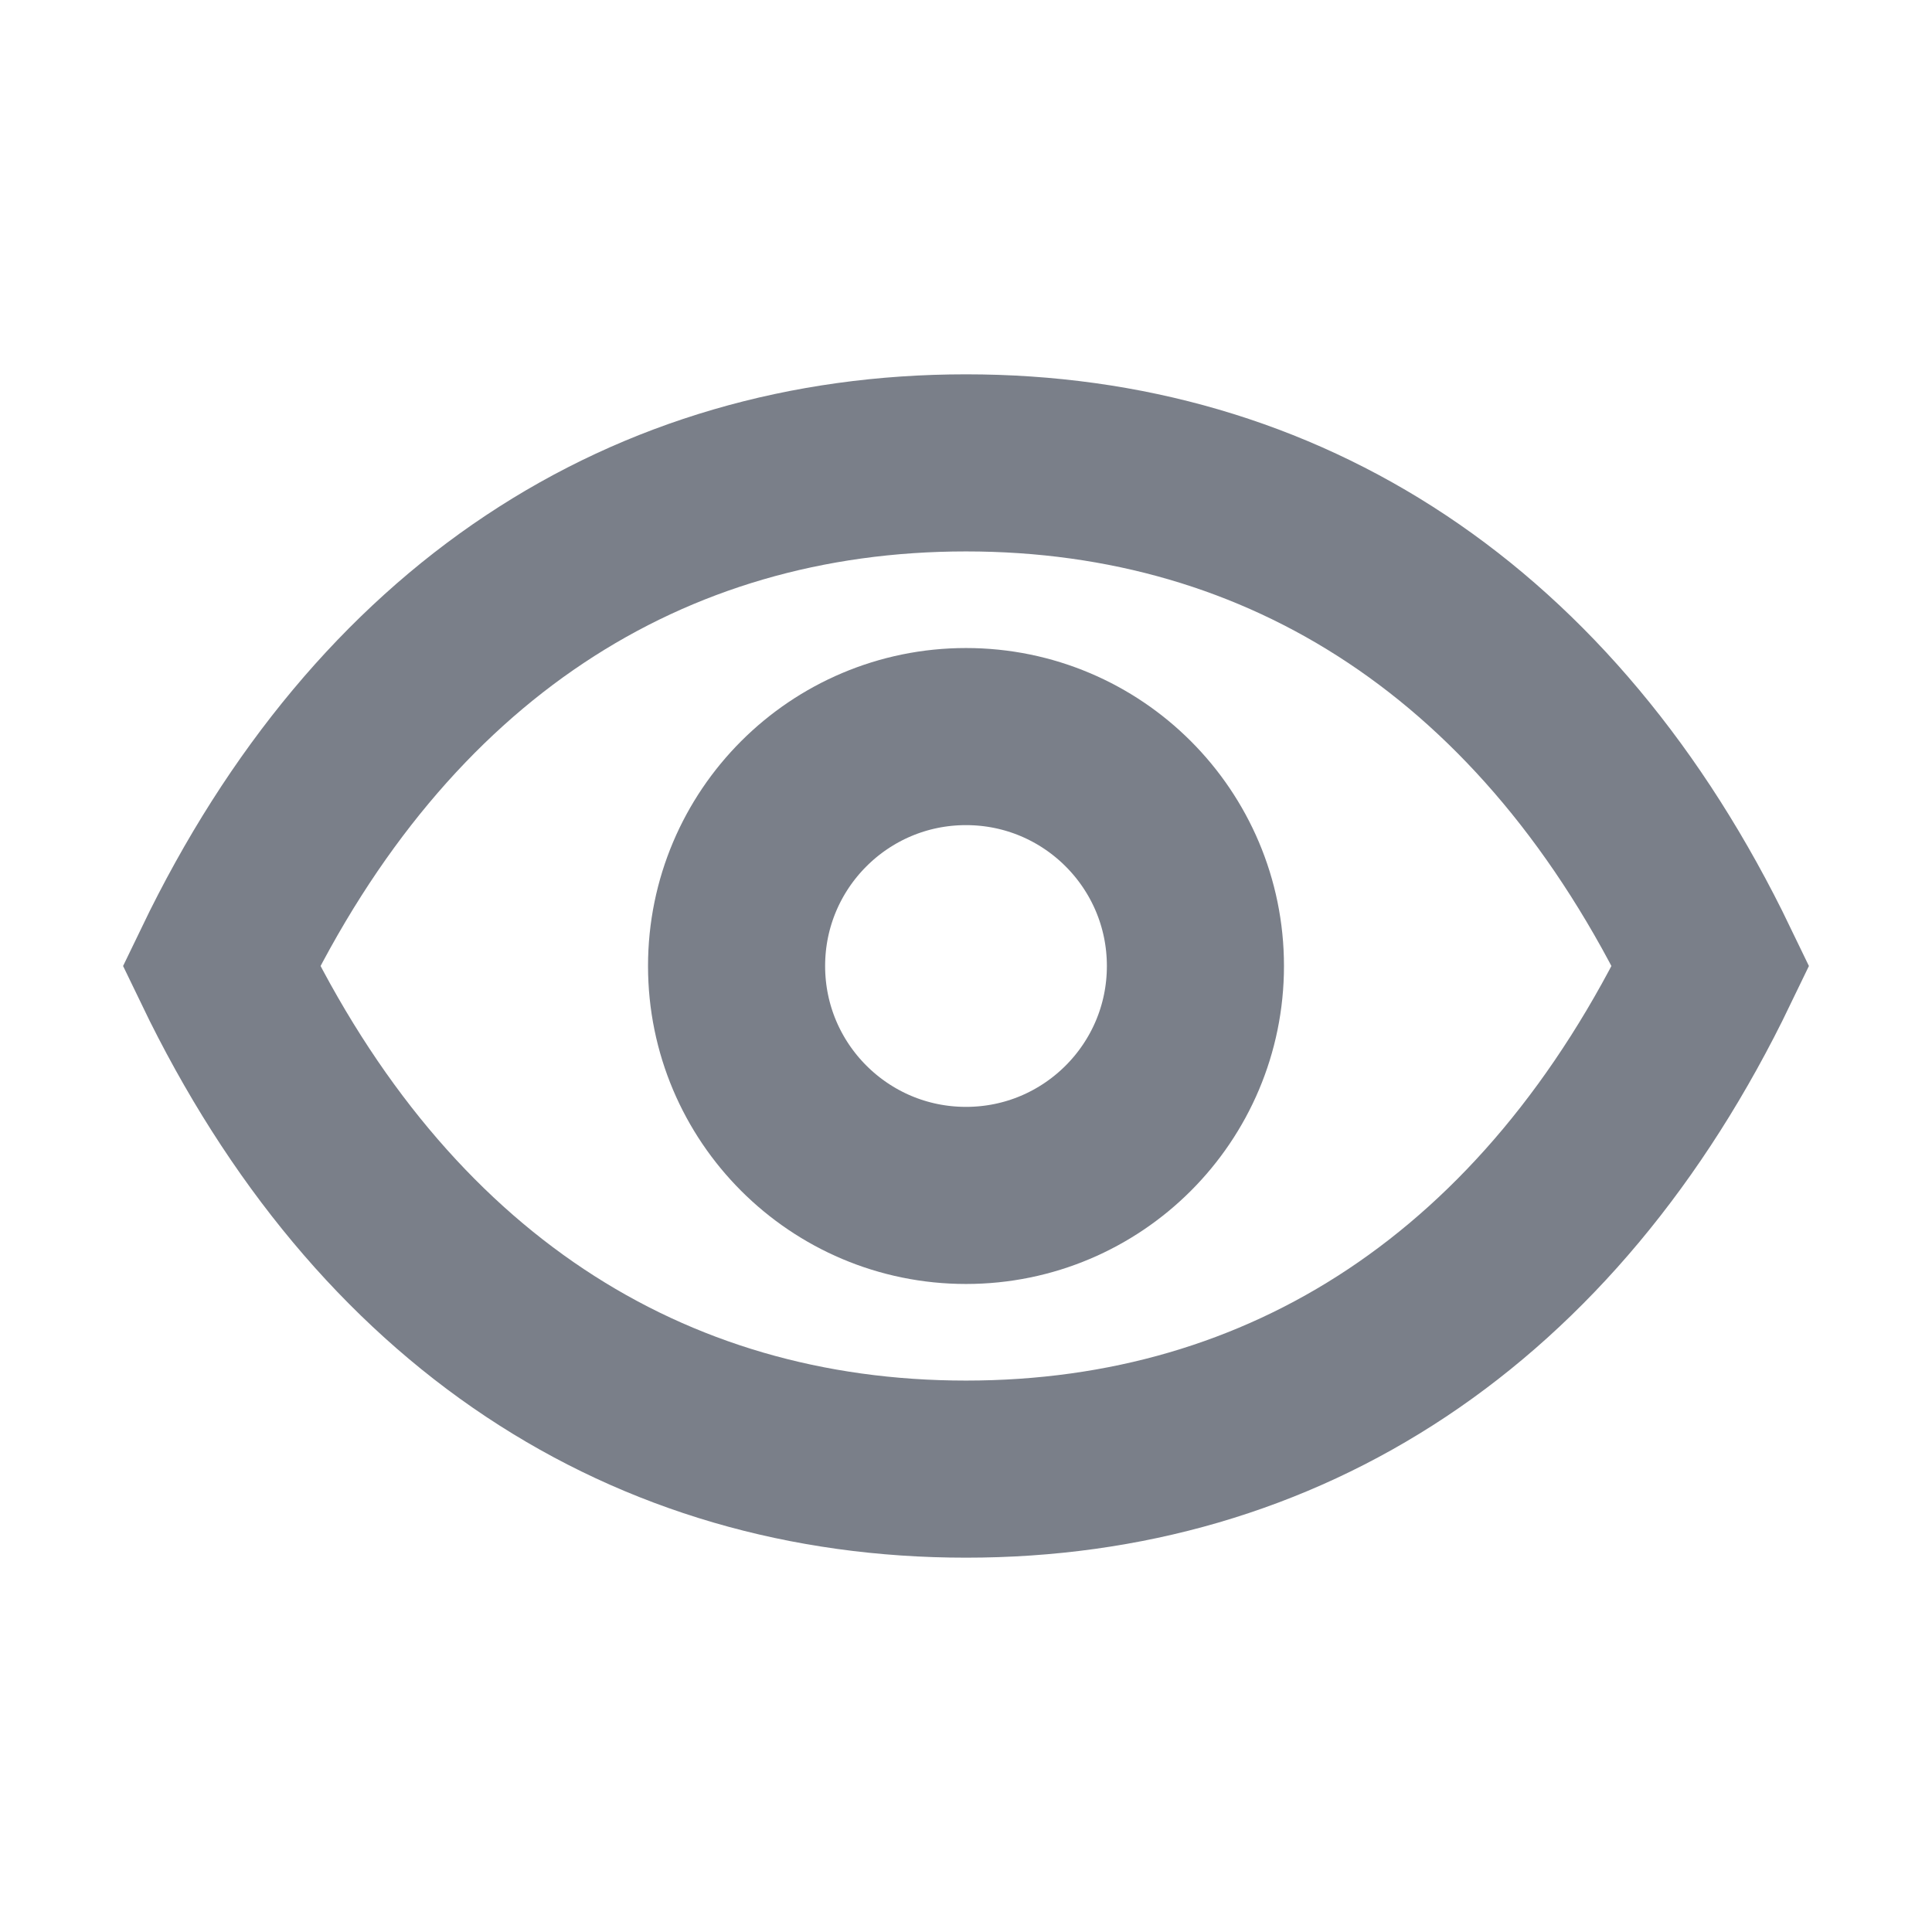
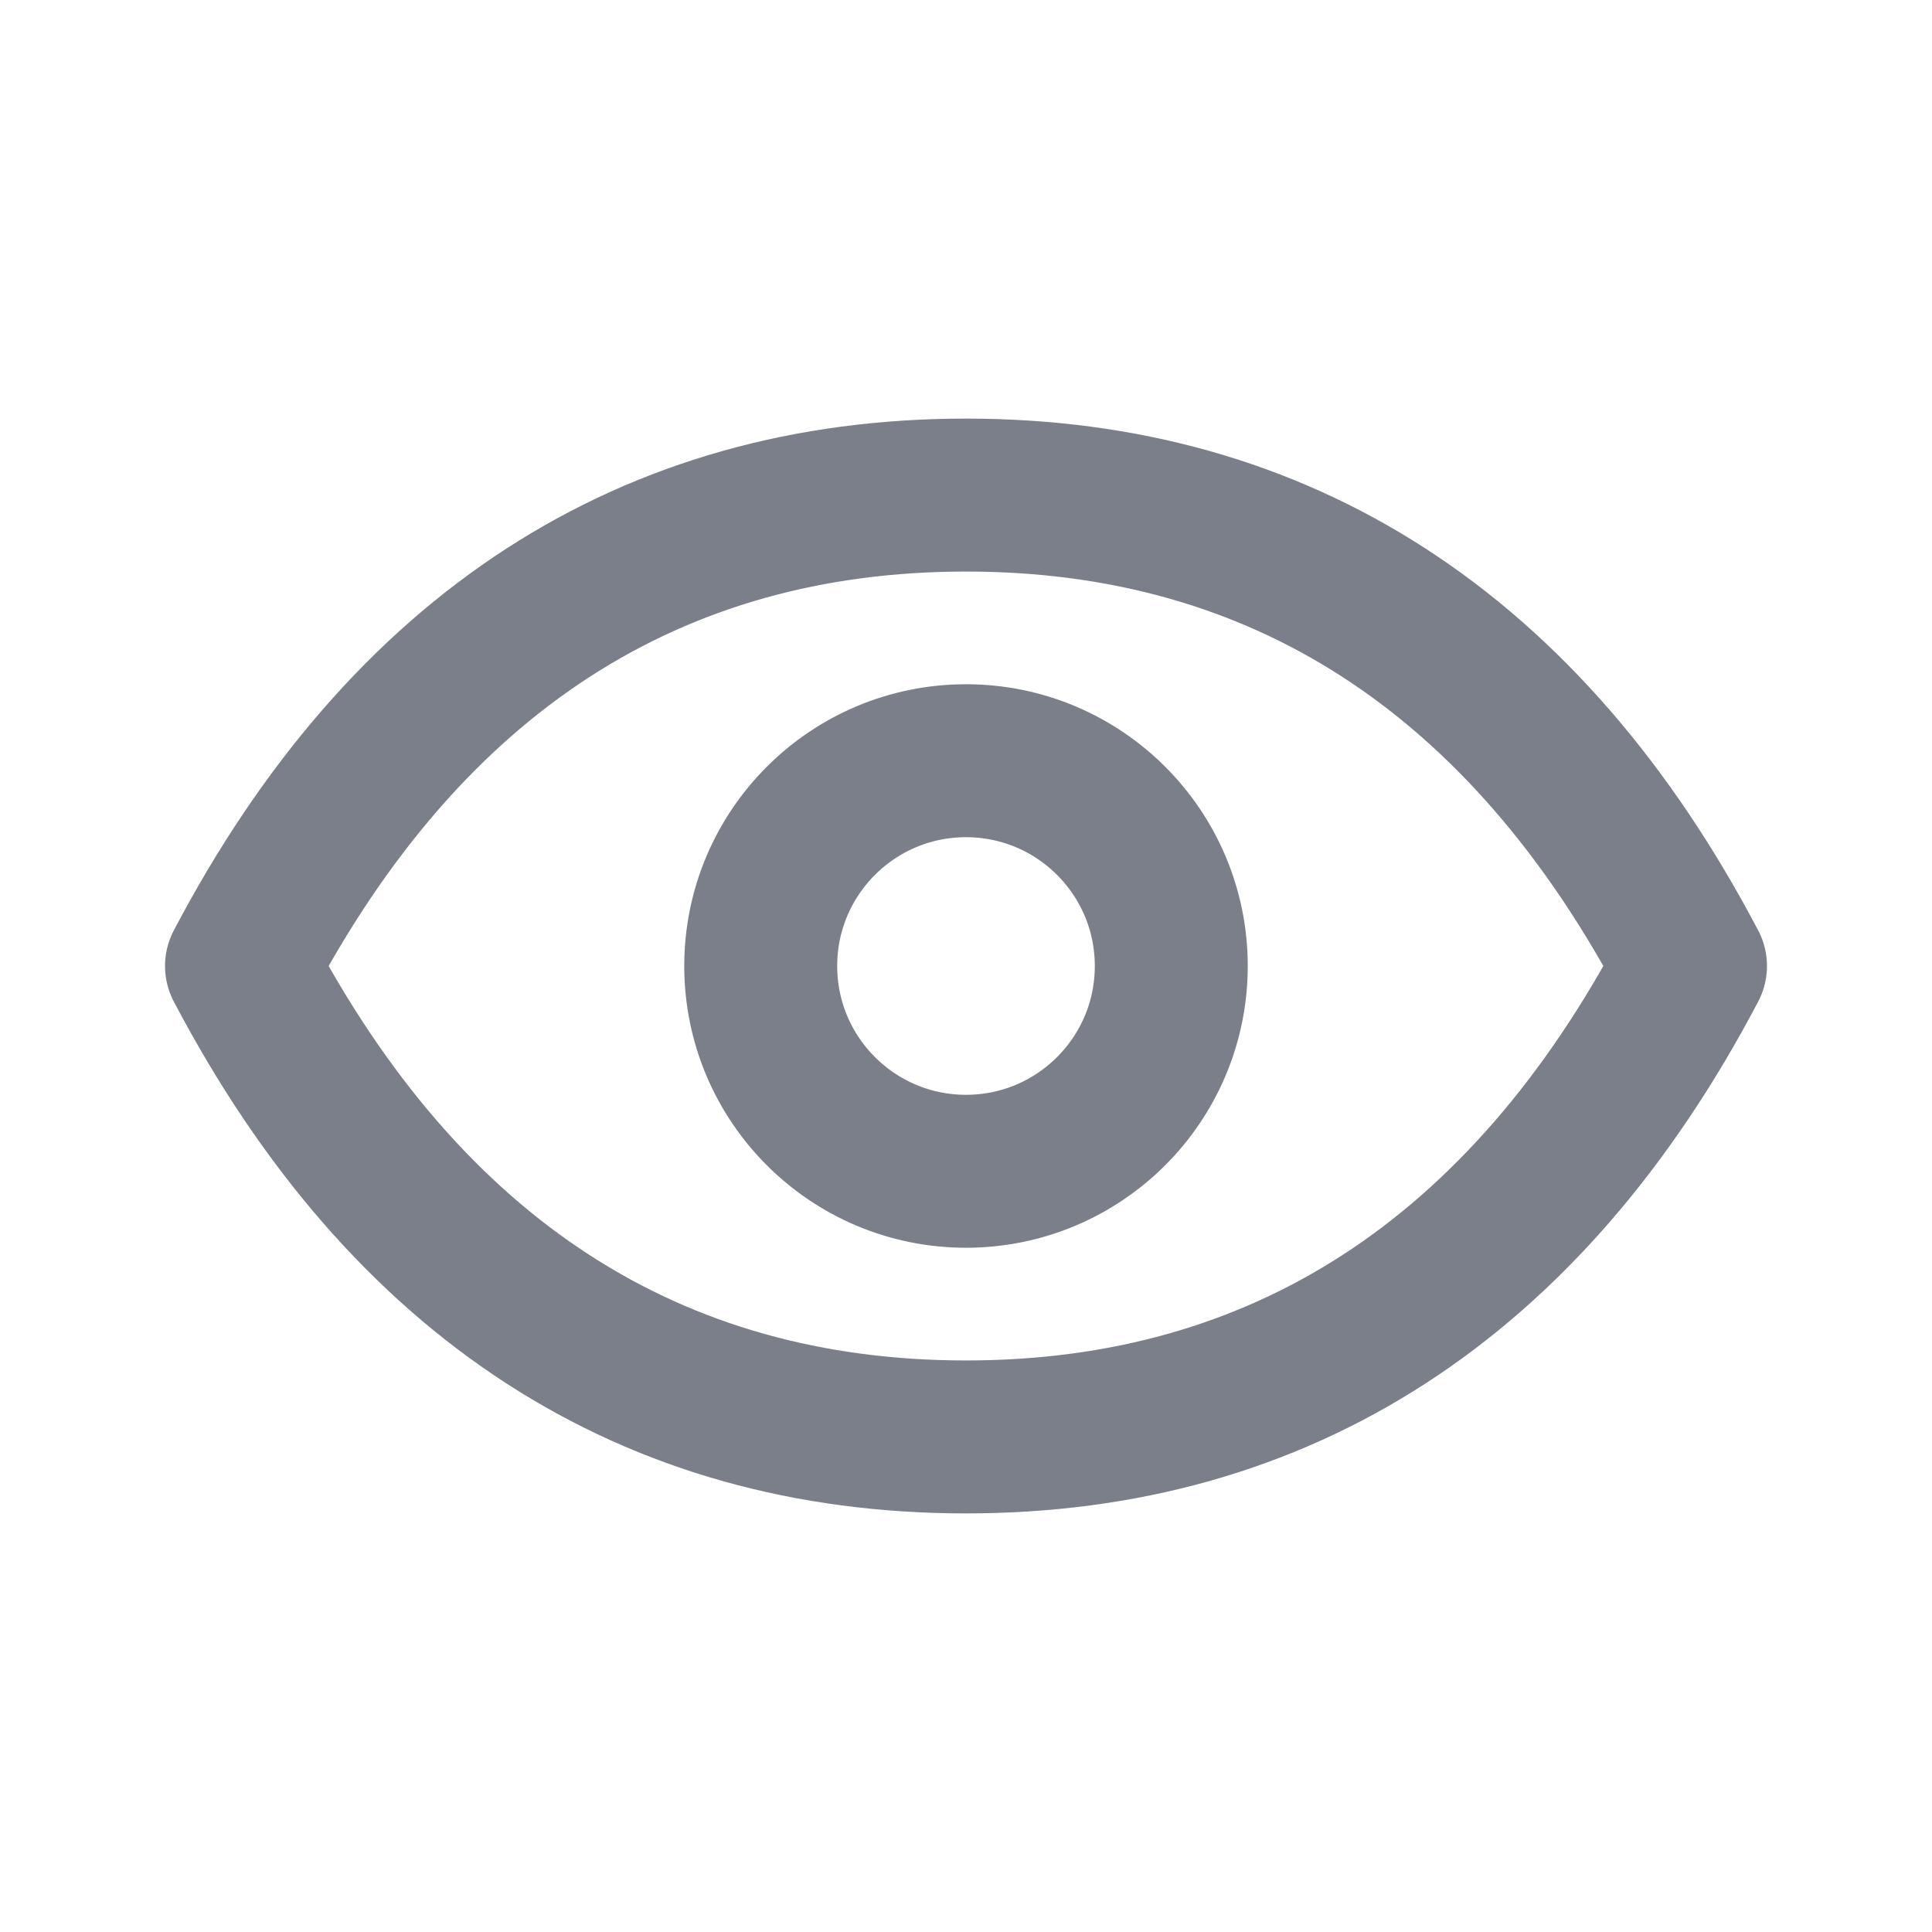
<svg xmlns="http://www.w3.org/2000/svg" width="24" height="24" viewBox="0 0 24 24" fill="none">
-   <path d="M2.75 12C4.75 7.85 8.05 5.75 12 5.75C15.95 5.75 19.25 7.85 21.25 12C19.25 16.15 15.95 18.25 12 18.25C8.05 18.25 4.75 16.15 2.75 12Z" stroke="#7A7F89" stroke-width="2.2" />
-   <circle cx="12" cy="12" r="2.85" stroke="#7A7F89" stroke-width="2.2" />
+   <path d="M3 12C5.05 8.1 8.1 6.15 12 6.15C15.9 6.15 18.95 8.1 21 12C18.95 15.9 15.9 17.85 12 17.85C8.1 17.85 5.05 15.9 3 12Z" stroke="#7A7F89" stroke-width="1.9" stroke-linejoin="round" />
+   <circle cx="12" cy="12" r="2.55" stroke="#7A7F89" stroke-width="1.9" />
</svg>
